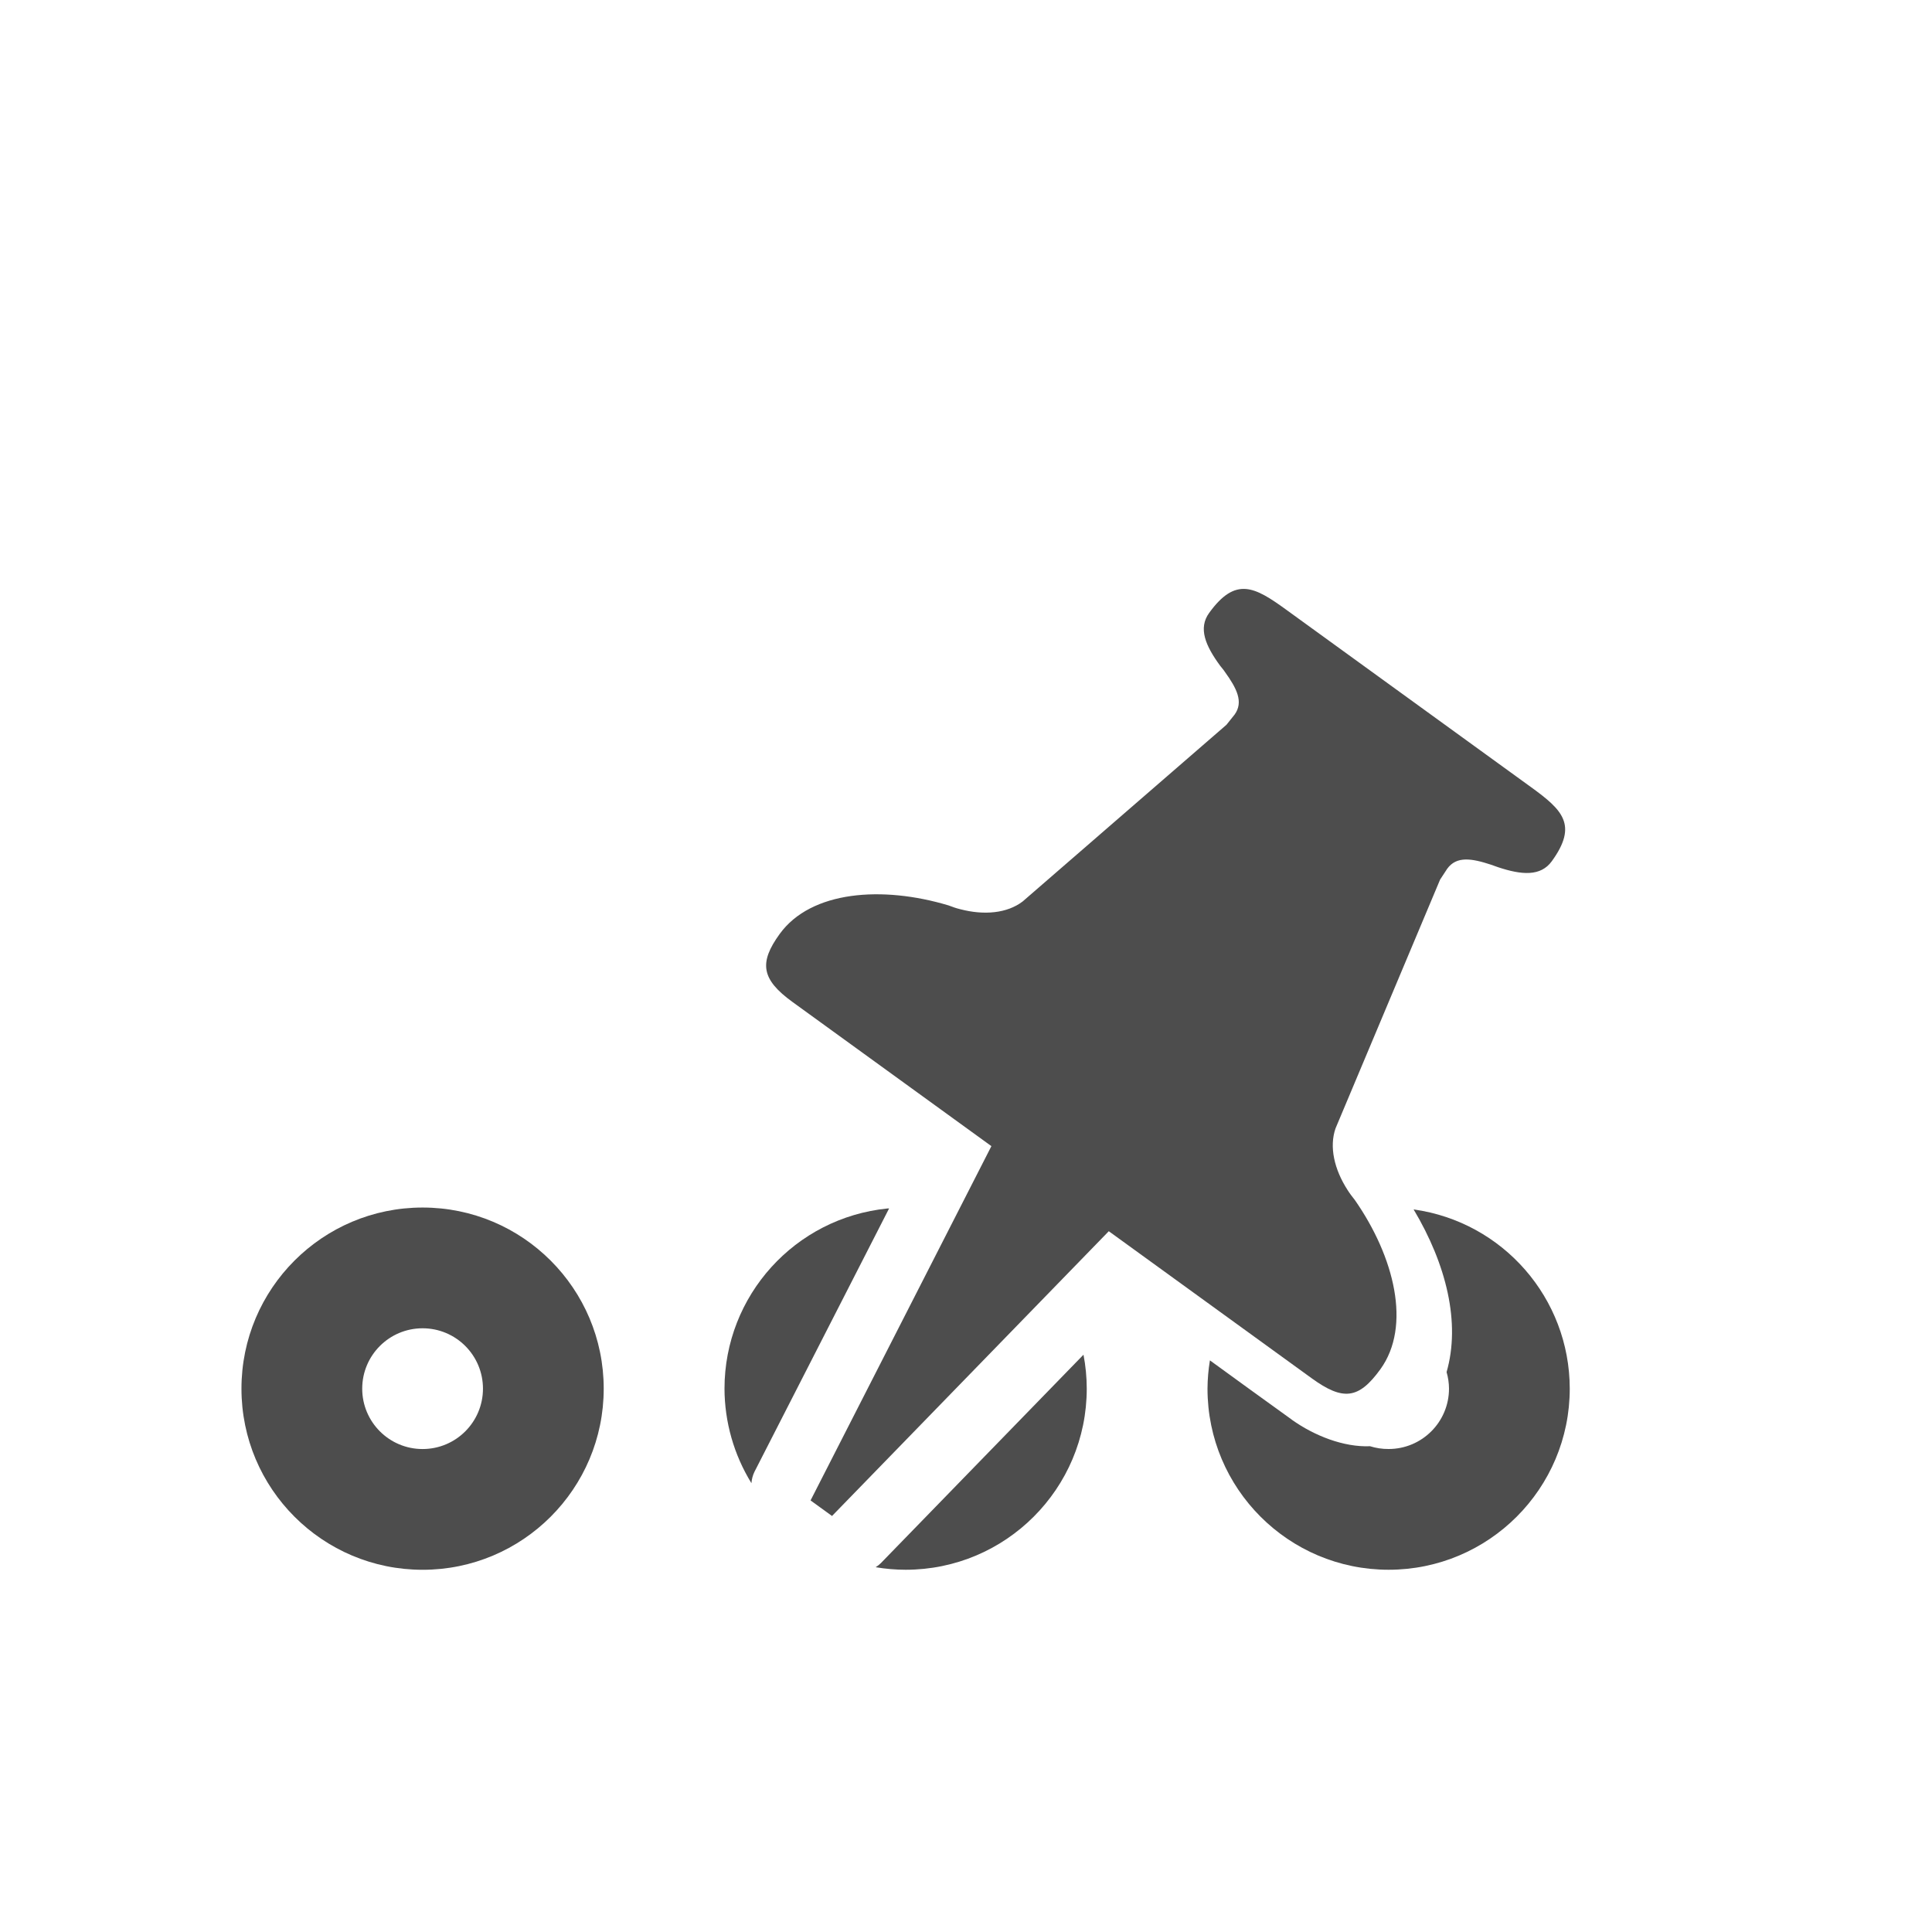
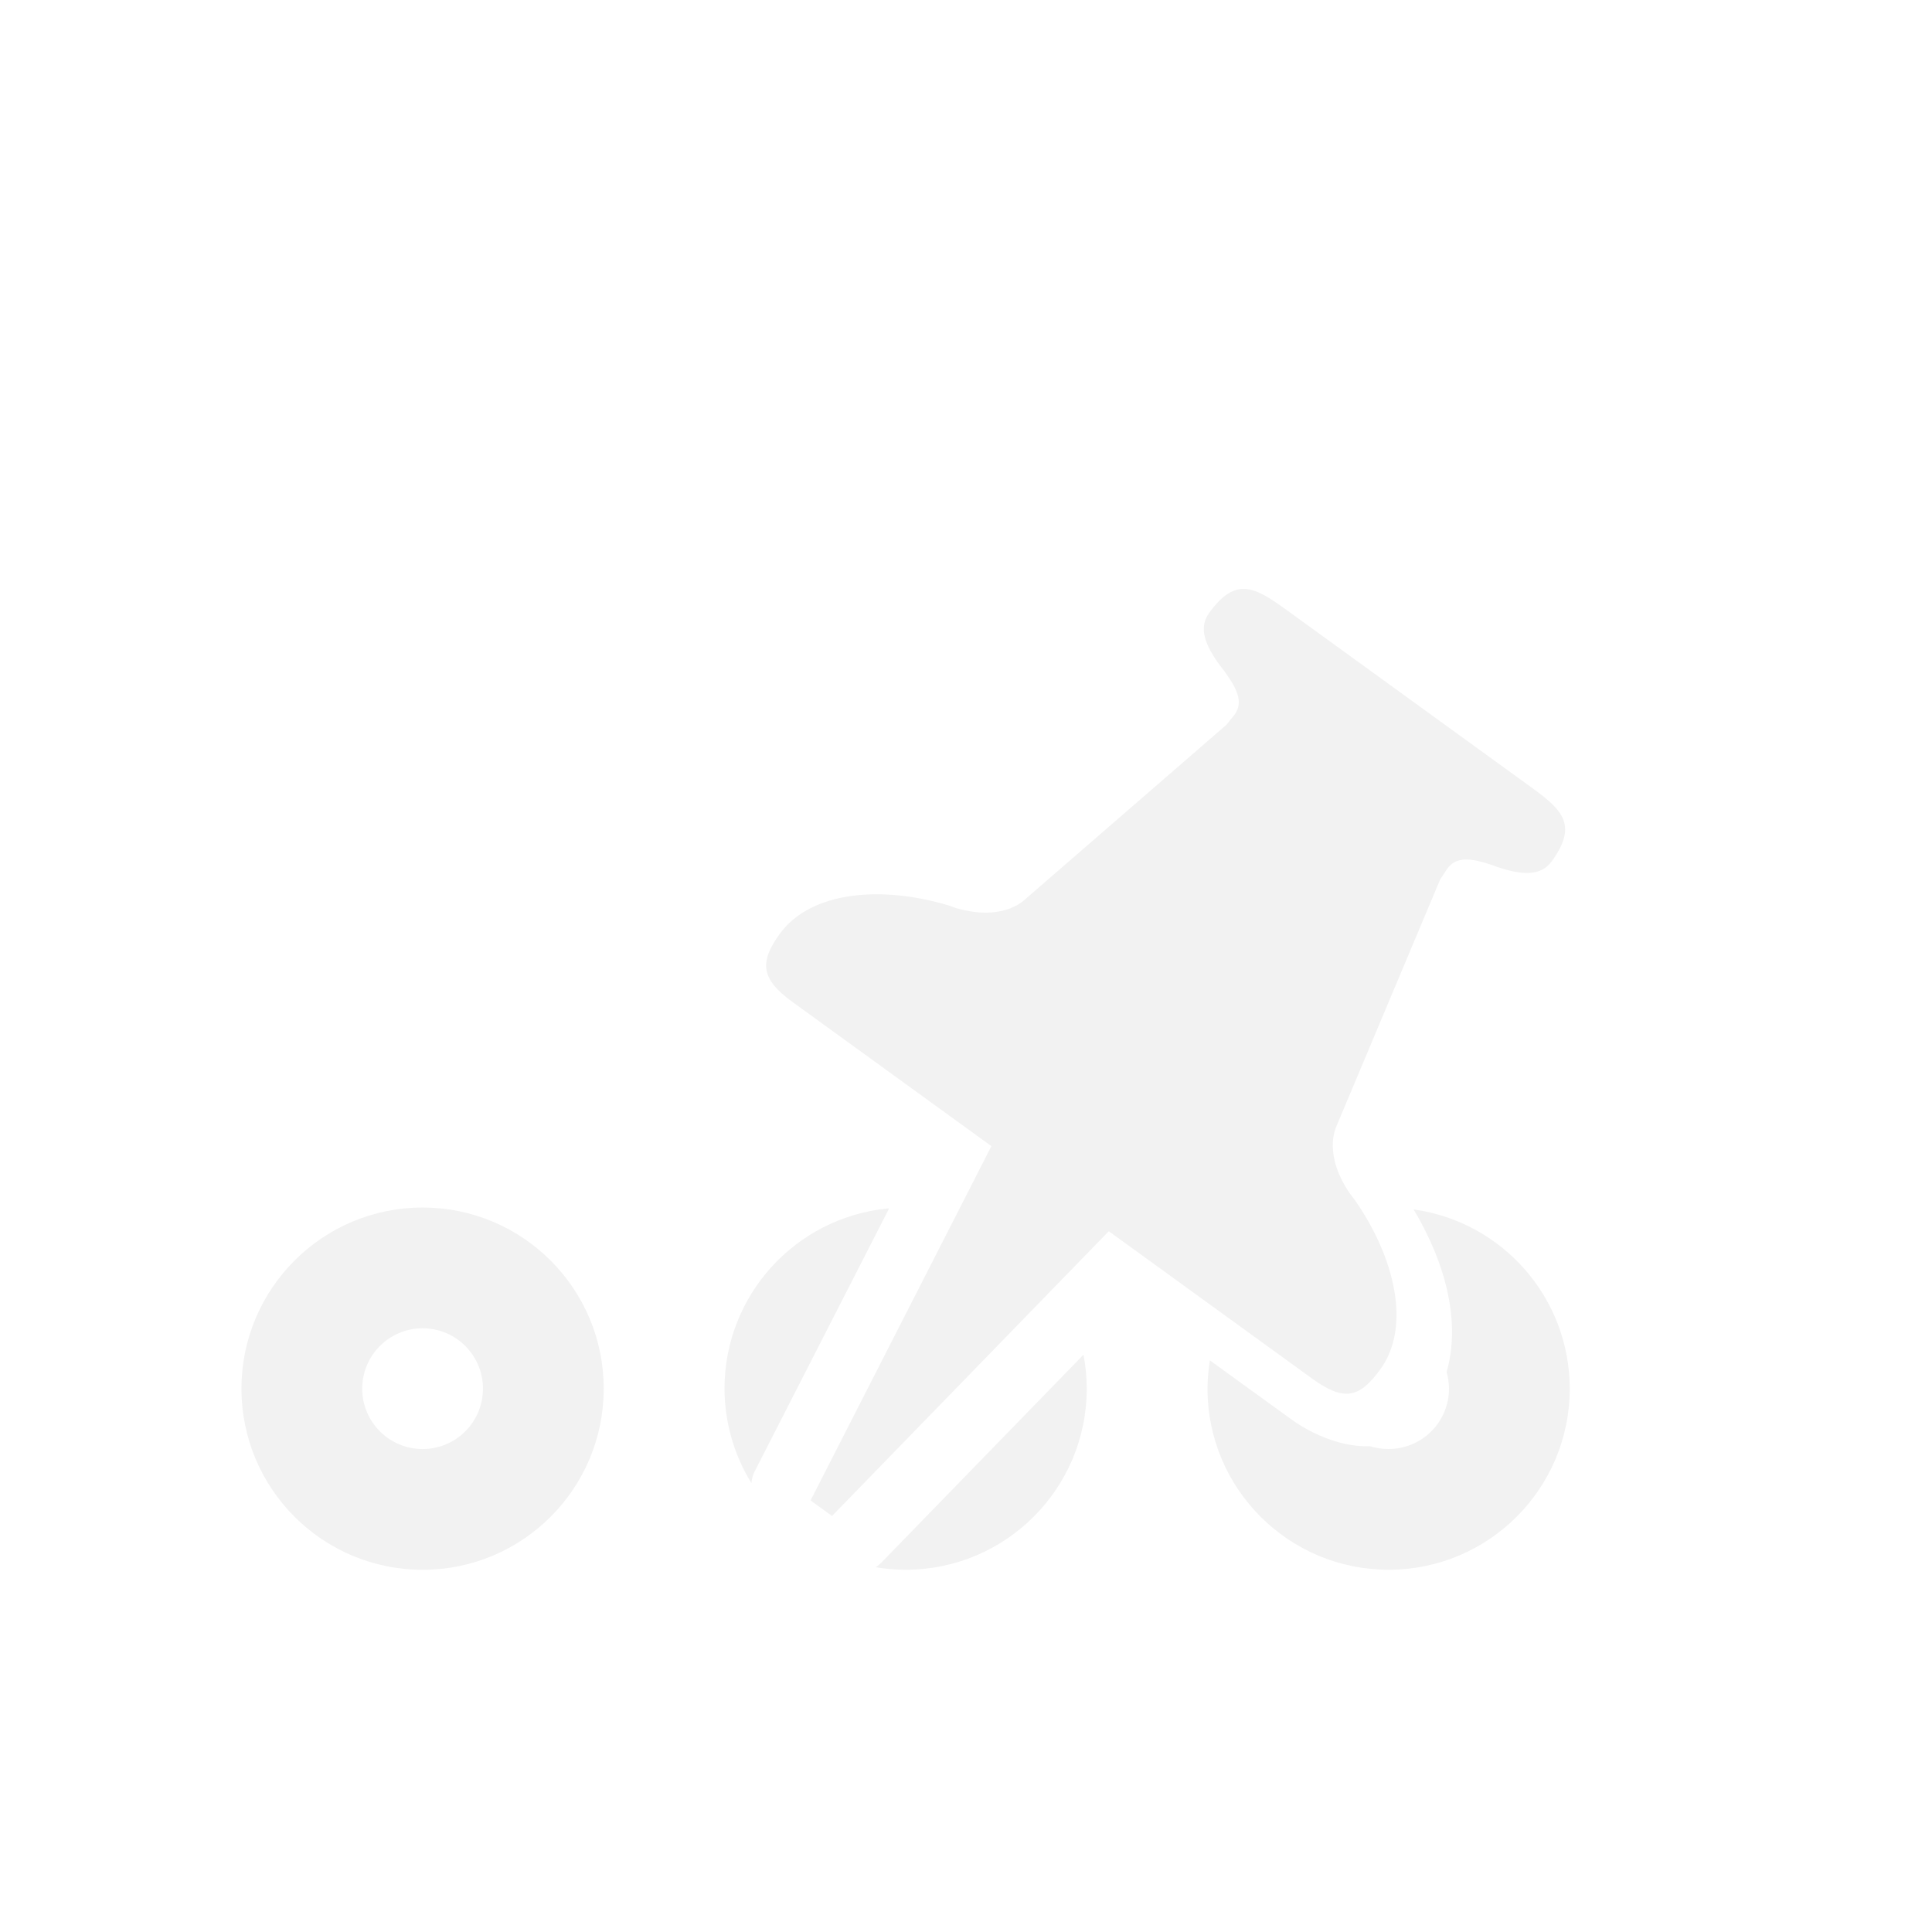
<svg xmlns="http://www.w3.org/2000/svg" width="16" height="16" id="svg3049" version="1.1">
  <defs id="defs3051">
    <style type="text/css" id="current-color-scheme">
      .ColorScheme-Text {
        color:#4d4d4d;
      }
      .ColorScheme-Background {
        color:#eff0f1;
      }
      .ColorScheme-Highlight {
        color:#3daee9;
      }
      .ColorScheme-ViewText {
        color:#31363b;
      }
      .ColorScheme-ViewBackground {
        color:#fcfcfc;
      }
      .ColorScheme-ViewHover {
        color:#93cee9;
      }
      .ColorScheme-ViewFocus{
        color:#3daee9;
      }
      .ColorScheme-ButtonText {
        color:#31363b;
      }
      .ColorScheme-ButtonBackground {
        color:#eff0f1;
      }
      .ColorScheme-ButtonHover {
        color:#93cee9;
      }
      .ColorScheme-ButtonFocus{
        color:#3daee9;
      }
      </style>
  </defs>
  <g id="layer1" transform="translate(-421.7143,-531.7907)">
-     <path style="color:#4d4d4d;opacity:1;fill:currentColor;fill-opacity:1;stroke:none;stroke-width:0.1;stroke-linecap:round;stroke-miterlimit:4;stroke-dasharray:none;stroke-opacity:1" d="m 425.214,541.791 a 1.5,1.5 0 0 0 -1.5,1.5 1.5,1.5 0 0 0 1.5,1.5 1.5,1.5 0 0 0 1.5,-1.5 1.5,1.5 0 0 0 -1.5,-1.5 z m 0,1 a 0.5,0.5 0 0 1 0.5,0.5 0.5,0.5 0 0 1 -0.5,0.5 0.5,0.5 0 0 1 -0.5,-0.5 0.5,0.5 0 0 1 0.5,-0.5 z" id="path4411" class="ColorScheme-Text" />
-     <path style="color:#4d4d4d;opacity:1;fill:currentColor;fill-opacity:1;stroke:none;stroke-width:0.1;stroke-linecap:round;stroke-miterlimit:4;stroke-dasharray:none;stroke-opacity:1" d="M 7.35 10.008 A 1.5 1.5 0 0 0 6 11.5 A 1.5 1.5 0 0 0 6.223 12.283 A 0.516 0.348 35.934 0 1 6.248 12.189 C 6.619 11.462 6.992 10.735 7.363 10.008 A 1.5 1.5 0 0 0 7.35 10.008 z M 8.973 11.219 C 8.414 11.794 7.854 12.37 7.295 12.945 A 0.516 0.348 35.934 0 1 7.252 12.979 A 1.5 1.5 0 0 0 7.5 13 A 1.5 1.5 0 0 0 9 11.5 A 1.5 1.5 0 0 0 8.973 11.219 z " transform="translate(421.7143,531.7907)" id="path4411-1" />
-     <path style="color:#4d4d4d;opacity:1;fill:currentColor;fill-opacity:1;stroke:none;stroke-width:0.1;stroke-linecap:round;stroke-miterlimit:4;stroke-dasharray:none;stroke-opacity:1" d="M 11.707 10.016 C 11.979 10.472 12.097 10.956 11.98 11.363 A 0.5 0.5 0 0 1 12 11.5 A 0.5 0.5 0 0 1 11.5 12 A 0.5 0.5 0 0 1 11.346 11.977 C 11.129 11.986 10.886 11.891 10.699 11.758 A 0.516 0.348 35.934 0 0 10.697 11.756 C 10.469 11.593 10.245 11.429 10.02 11.266 A 1.5 1.5 0 0 0 10 11.5 A 1.5 1.5 0 0 0 11.5 13 A 1.5 1.5 0 0 0 13 11.5 A 1.5 1.5 0 0 0 11.707 10.016 z " transform="translate(421.7143,531.7907)" id="path4411-1-8" />
-     <g id="g4238" transform="matrix(0.01015593,0.0073608,-0.00496098,0.00684481,428.3508,533.8254)" style="fill:#4d4d4d;fill-opacity:1;stroke:#000000;stroke-opacity:0;stroke-width:0.971;stroke-miterlimit:4;stroke-dasharray:none;fill-rule:nonzero">
-       <path d="m 665.7,438.8 0,0 c -2.6,-1.1 -5.2,-2.2 -7.7,-3.7 -15.3,-8.8 -26.7,-23.8 -30.4,-42 l -40.5,-257.5 -0.4,-12.7 c 0,-15.5 9,-22.3 21.9,-28.4 l 0,0 c 1.5,-0.7 3.1,-1.3 4.6,-2 C 629,85.1 639.7,75.4 639.7,56.8 639.7,12.8 625.5,10 599.9,10 l -199.8,0 c -25.6,0 -39.8,2.6 -39.8,46.8 0,18.6 10.7,28.2 26.5,35.7 1.5,0.7 3.1,1.1 4.6,2 l 0,0 C 404.3,100.8 413.3,107.6 413.3,122.9 l -0.4,12.7 -40.5,257.4 c -3.7,18.2 -15.1,33.2 -30.4,42 -2.4,1.5 -5,2.6 -7.7,3.7 l 0,0 c -43.1,22.3 -79.2,67.4 -79.2,119.7 0,34.8 7.7,46.6 33.2,46.6 l 162.197,0 L 491.1,990 l 17.5,0 37.623,-385 165.377,0 c 25.6,0 33.3,-10.3 33.3,-46.6 0,-52.3 -36.1,-97.3 -79.2,-119.6 z" id="path4240" style="fill:#4d4d4d;fill-opacity:1;stroke:#000000;stroke-opacity:0;stroke-width:0.971;stroke-miterlimit:4;stroke-dasharray:none;fill-rule:nonzero" />
+     <path style="color:#4d4d4d;opacity:1;fill:#f2f2f2;fill-opacity:1;stroke:none;stroke-width:0.1;stroke-linecap:round;stroke-miterlimit:4;stroke-dasharray:none;stroke-opacity:1" d="m 425.214,541.791 a 1.5,1.5 0 0 0 -1.5,1.5 1.5,1.5 0 0 0 1.5,1.5 1.5,1.5 0 0 0 1.5,-1.5 1.5,1.5 0 0 0 -1.5,-1.5 z m 0,1 a 0.5,0.5 0 0 1 0.5,0.5 0.5,0.5 0 0 1 -0.5,0.5 0.5,0.5 0 0 1 -0.5,-0.5 0.5,0.5 0 0 1 0.5,-0.5 z" id="path4411" class="ColorScheme-Text" />
+     <path style="color:#4d4d4d;opacity:1;fill:#f2f2f2;fill-opacity:1;stroke:none;stroke-width:0.1;stroke-linecap:round;stroke-miterlimit:4;stroke-dasharray:none;stroke-opacity:1" d="M 7.35 10.008 A 1.5 1.5 0 0 0 6 11.5 A 1.5 1.5 0 0 0 6.223 12.283 A 0.516 0.348 35.934 0 1 6.248 12.189 C 6.619 11.462 6.992 10.735 7.363 10.008 A 1.5 1.5 0 0 0 7.35 10.008 z M 8.973 11.219 C 8.414 11.794 7.854 12.37 7.295 12.945 A 0.516 0.348 35.934 0 1 7.252 12.979 A 1.5 1.5 0 0 0 7.5 13 A 1.5 1.5 0 0 0 9 11.5 A 1.5 1.5 0 0 0 8.973 11.219 z " transform="translate(421.7143,531.7907)" id="path4411-1" />
+     <path style="color:#4d4d4d;opacity:1;fill:#f2f2f2;fill-opacity:1;stroke:none;stroke-width:0.1;stroke-linecap:round;stroke-miterlimit:4;stroke-dasharray:none;stroke-opacity:1" d="M 11.707 10.016 C 11.979 10.472 12.097 10.956 11.98 11.363 A 0.5 0.5 0 0 1 12 11.5 A 0.5 0.5 0 0 1 11.5 12 A 0.5 0.5 0 0 1 11.346 11.977 C 11.129 11.986 10.886 11.891 10.699 11.758 A 0.516 0.348 35.934 0 0 10.697 11.756 C 10.469 11.593 10.245 11.429 10.02 11.266 A 1.5 1.5 0 0 0 10 11.5 A 1.5 1.5 0 0 0 11.5 13 A 1.5 1.5 0 0 0 13 11.5 A 1.5 1.5 0 0 0 11.707 10.016 z " transform="translate(421.7143,531.7907)" id="path4411-1-8" />
+     <g id="g4238" transform="matrix(0.01015593,0.0073608,-0.00496098,0.00684481,428.3508,533.8254)" style="fill:#f2f2f2;fill-opacity:1;stroke:#000000;stroke-opacity:0;stroke-width:0.971;stroke-miterlimit:4;stroke-dasharray:none;fill-rule:nonzero">
+       <path d="m 665.7,438.8 0,0 c -2.6,-1.1 -5.2,-2.2 -7.7,-3.7 -15.3,-8.8 -26.7,-23.8 -30.4,-42 l -40.5,-257.5 -0.4,-12.7 c 0,-15.5 9,-22.3 21.9,-28.4 l 0,0 c 1.5,-0.7 3.1,-1.3 4.6,-2 C 629,85.1 639.7,75.4 639.7,56.8 639.7,12.8 625.5,10 599.9,10 l -199.8,0 c -25.6,0 -39.8,2.6 -39.8,46.8 0,18.6 10.7,28.2 26.5,35.7 1.5,0.7 3.1,1.1 4.6,2 l 0,0 C 404.3,100.8 413.3,107.6 413.3,122.9 l -0.4,12.7 -40.5,257.4 c -3.7,18.2 -15.1,33.2 -30.4,42 -2.4,1.5 -5,2.6 -7.7,3.7 l 0,0 c -43.1,22.3 -79.2,67.4 -79.2,119.7 0,34.8 7.7,46.6 33.2,46.6 l 162.197,0 L 491.1,990 l 17.5,0 37.623,-385 165.377,0 c 25.6,0 33.3,-10.3 33.3,-46.6 0,-52.3 -36.1,-97.3 -79.2,-119.6 z" id="path4240" style="fill:#f2f2f2;fill-opacity:1;stroke:#000000;stroke-opacity:0;stroke-width:0.971;stroke-miterlimit:4;stroke-dasharray:none;fill-rule:nonzero" />
    </g>
    <g id="g4238-3" transform="matrix(0.01015593,0.0073608,-0.00496098,0.00684481,428.3361,533.8283)" style="opacity:0.208;fill:#4d4d4d;fill-opacity:1;fill-rule:nonzero;stroke:#000000;stroke-width:0.971;stroke-miterlimit:4;stroke-dasharray:none;stroke-opacity:0.17" />
  </g>
</svg>
